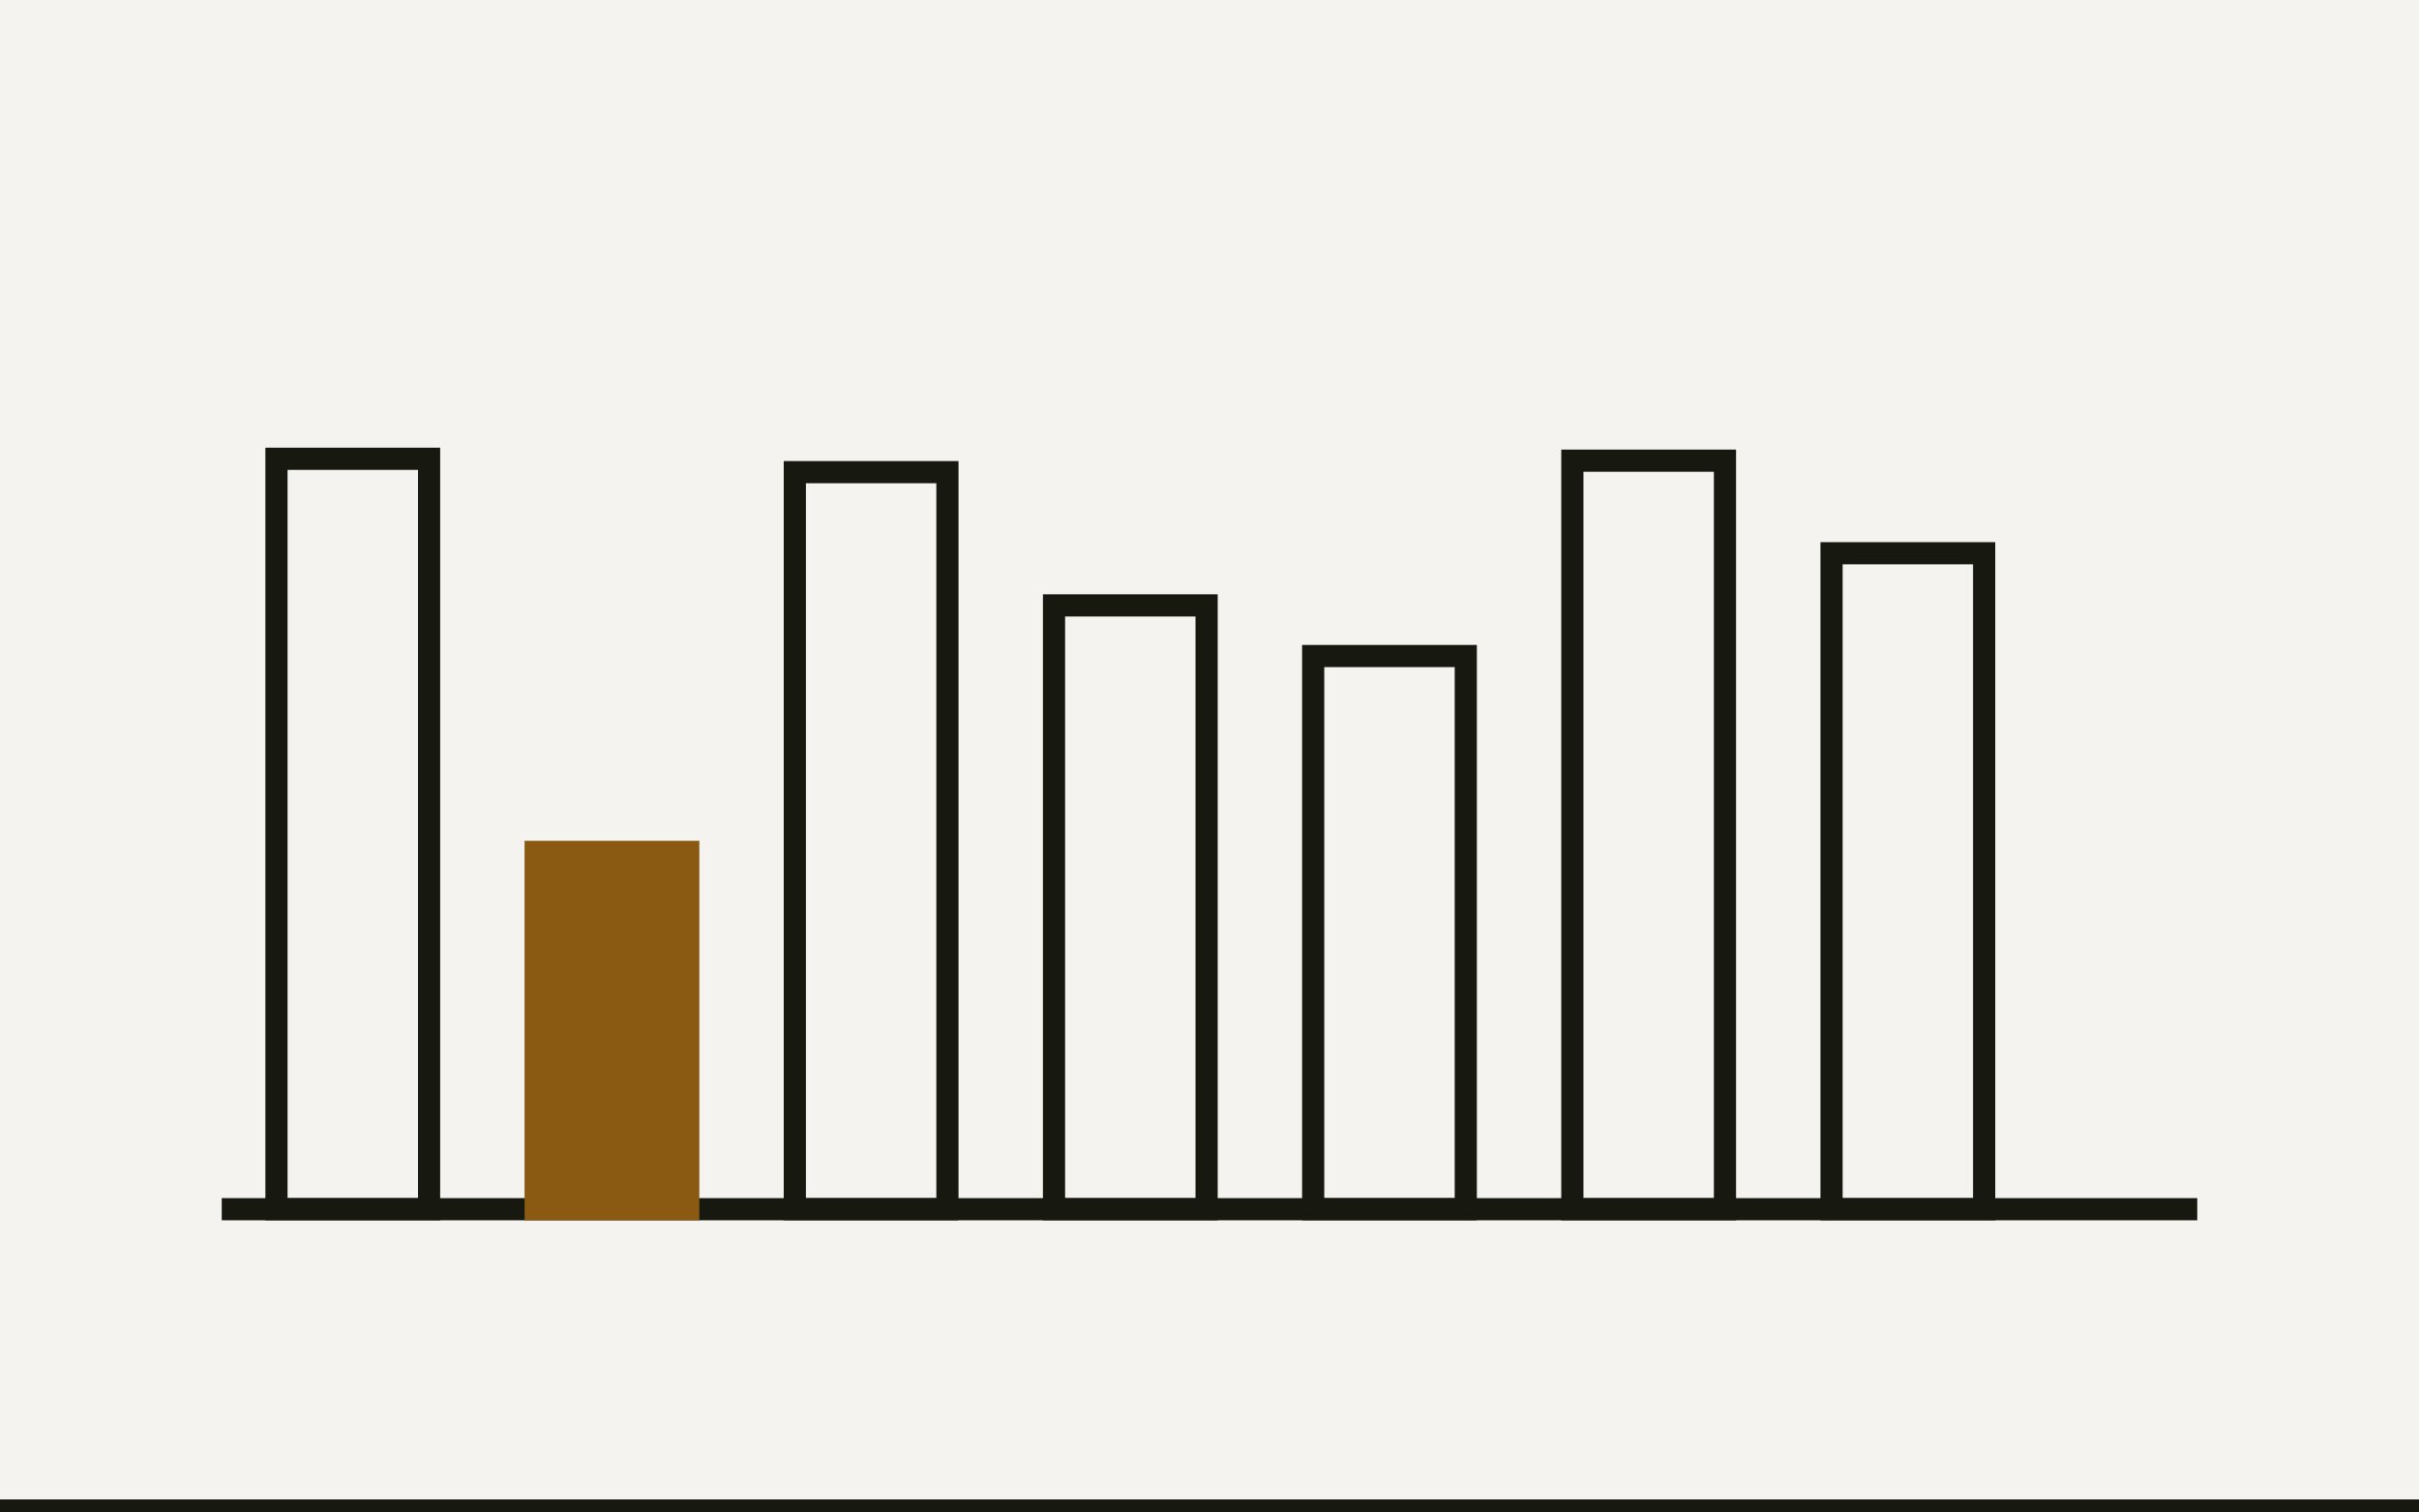
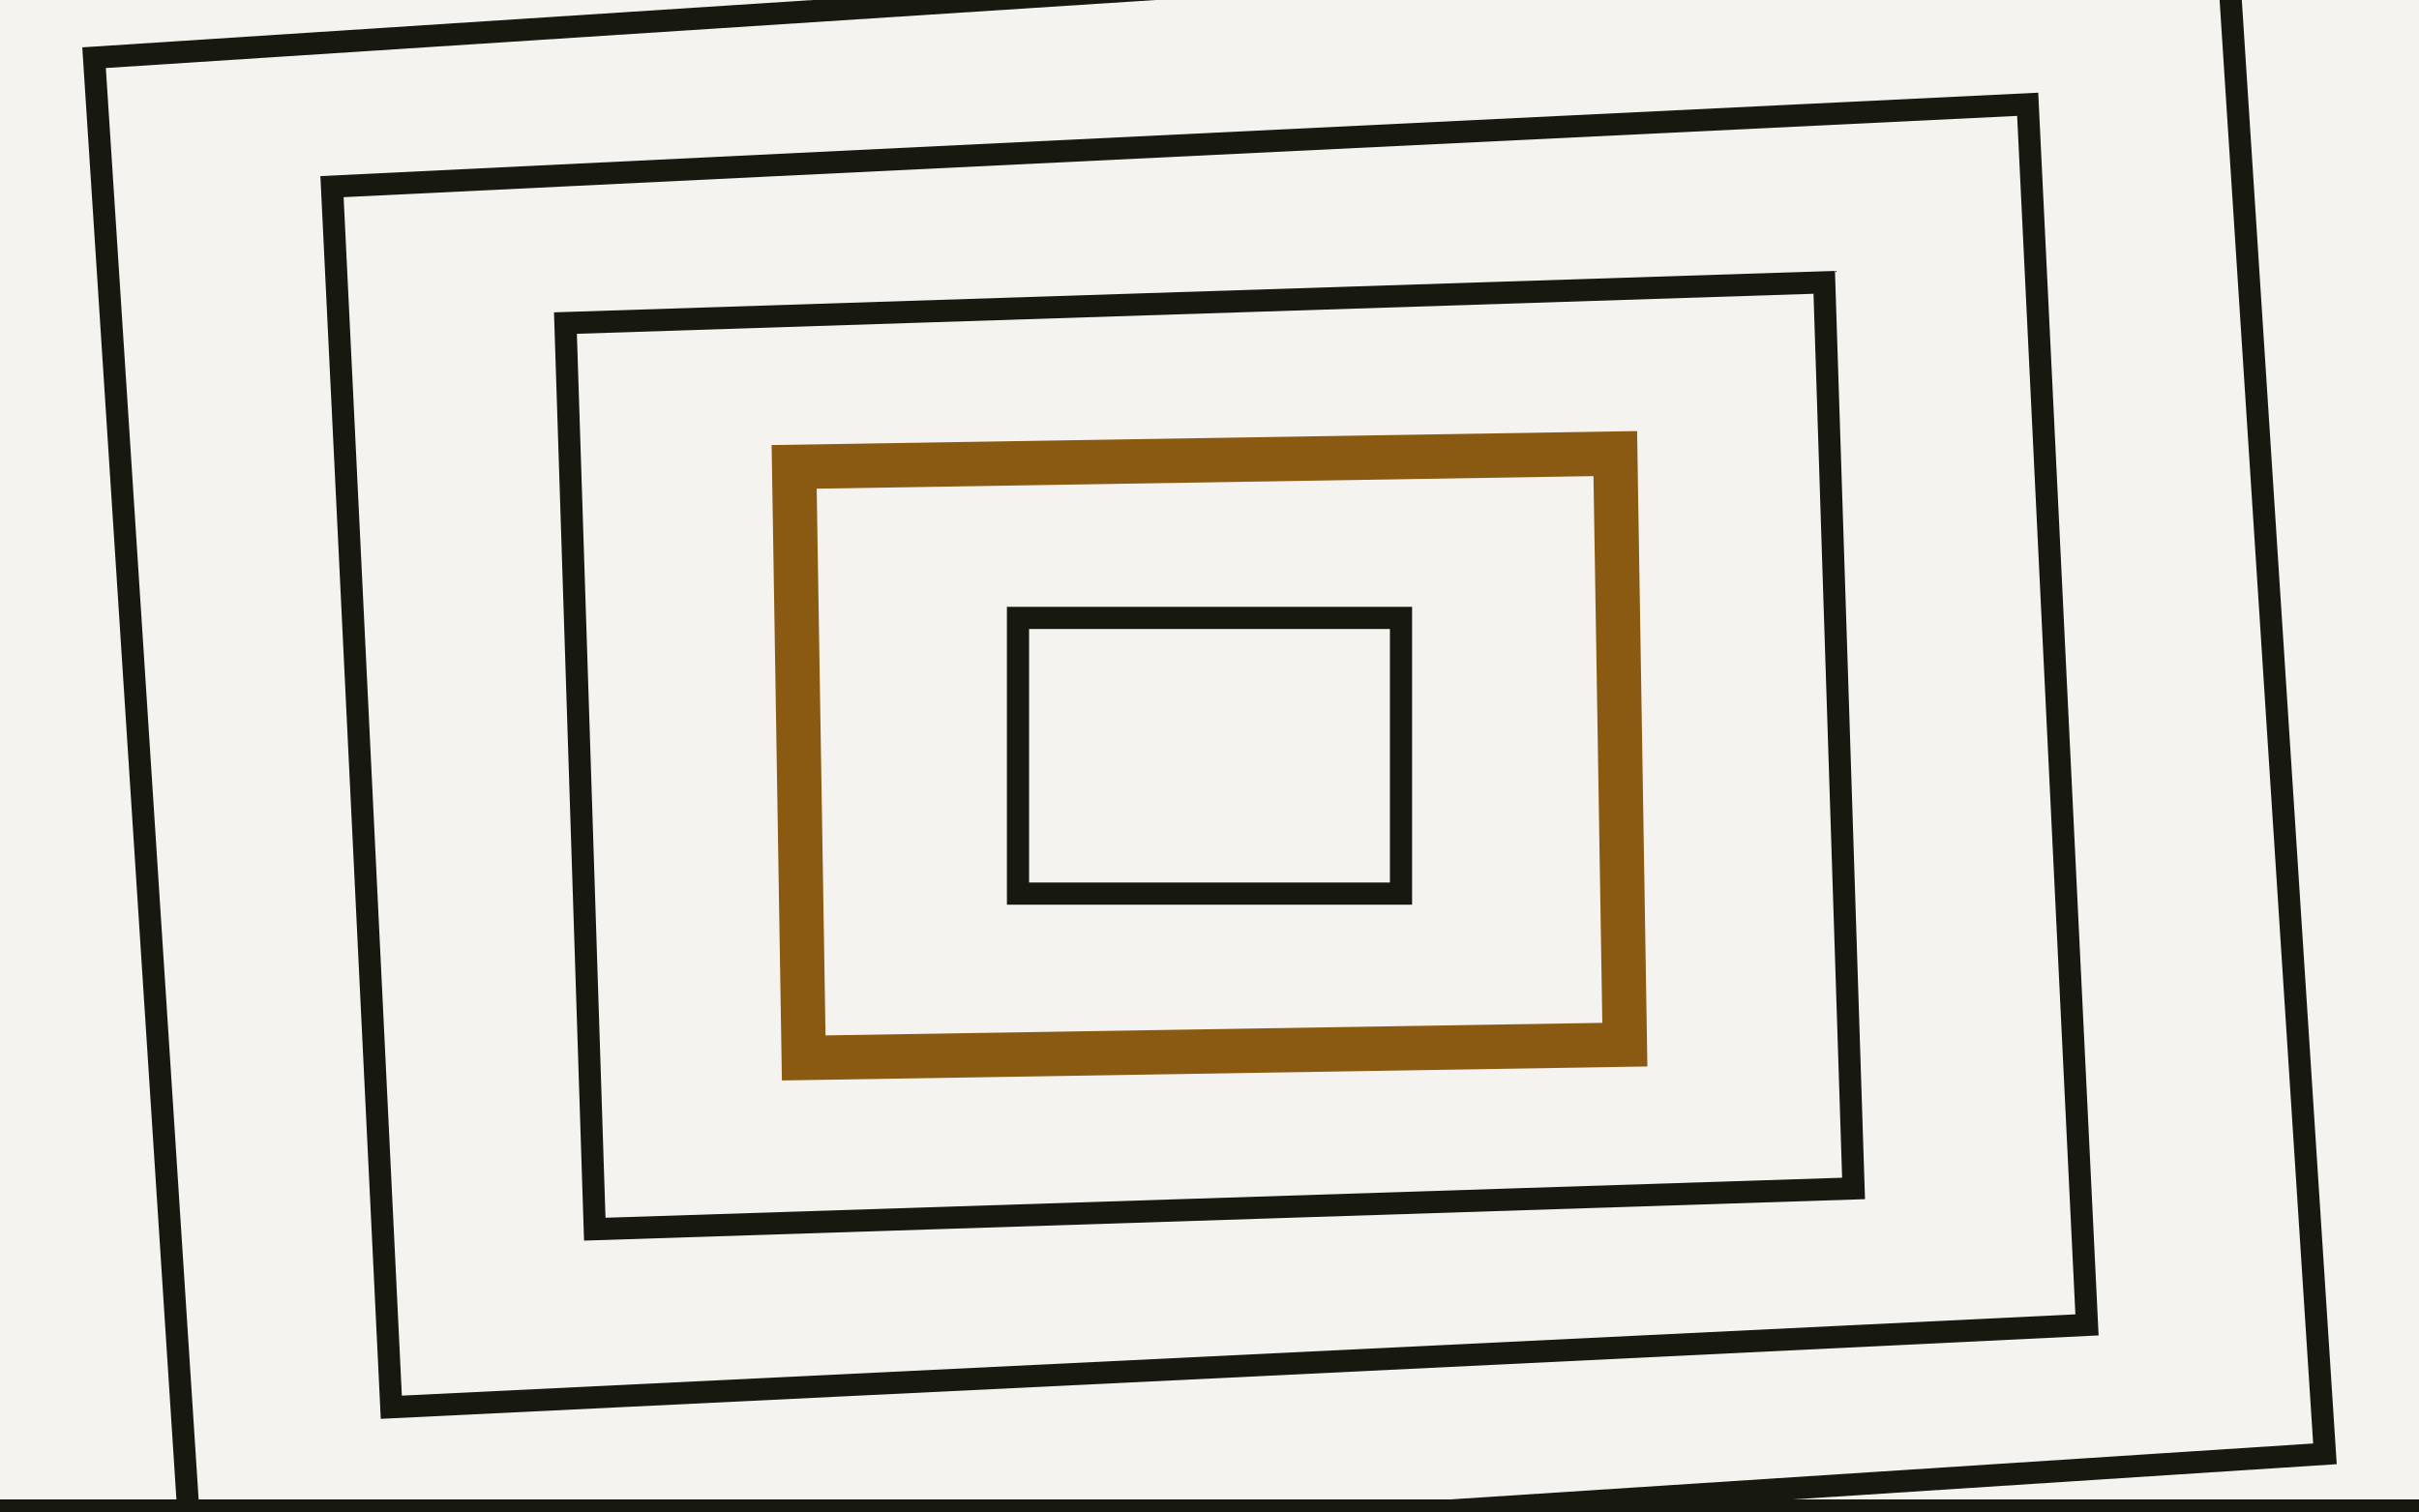
<svg xmlns="http://www.w3.org/2000/svg" viewBox="0 0 1200 750" width="1200" height="750" role="img">
  <rect width="1200" height="750" fill="#F4F3EF" />
-   <line x1="110" y1="600" x2="1090" y2="600" stroke="#17180F" stroke-width="11" />
-   <rect x="137.147" y="227.646" width="75.705" height="372.354" fill="none" stroke="#17180F" stroke-width="11" />
-   <rect x="265.719" y="422.706" width="75.705" height="177.294" fill="#8A5A12" stroke="#8A5A12" stroke-width="11" />
-   <rect x="394.29" y="234.284" width="75.705" height="365.716" fill="none" stroke="#17180F" stroke-width="11" />
-   <rect x="522.862" y="300.398" width="75.705" height="299.602" fill="none" stroke="#17180F" stroke-width="11" />
-   <rect x="651.433" y="325.512" width="75.705" height="274.488" fill="none" stroke="#17180F" stroke-width="11" />
-   <rect x="780.005" y="228.579" width="75.705" height="371.421" fill="none" stroke="#17180F" stroke-width="11" />
-   <rect x="908.576" y="274.518" width="75.705" height="325.482" fill="none" stroke="#17180F" stroke-width="11" />
+   <rect x="505" y="306.6" width="190" height="136.8" fill="none" stroke="#17180F" stroke-width="11" transform="rotate(0 600 375)" />
+   <rect x="396.305" y="228.34" width="407.39" height="293.321" fill="none" stroke="#8A5A12" stroke-width="22" transform="rotate(-0.9270588 600 375)" />
+   <rect x="287.61" y="150.079" width="624.78" height="449.841" fill="none" stroke="#17180F" stroke-width="11" transform="rotate(-1.854118 600 375)" />
+   <rect x="178.915" y="71.819" width="842.17" height="606.362" fill="none" stroke="#17180F" stroke-width="11" transform="rotate(-2.781177 600 375)" />
+   <rect x="70.22" y="-6.441" width="1059.56" height="762.883" fill="none" stroke="#17180F" stroke-width="11" transform="rotate(-3.708235 600 375)" />
  <line x1="0" y1="749" x2="1200" y2="749" stroke="#17180F" stroke-width="10" />
</svg>
